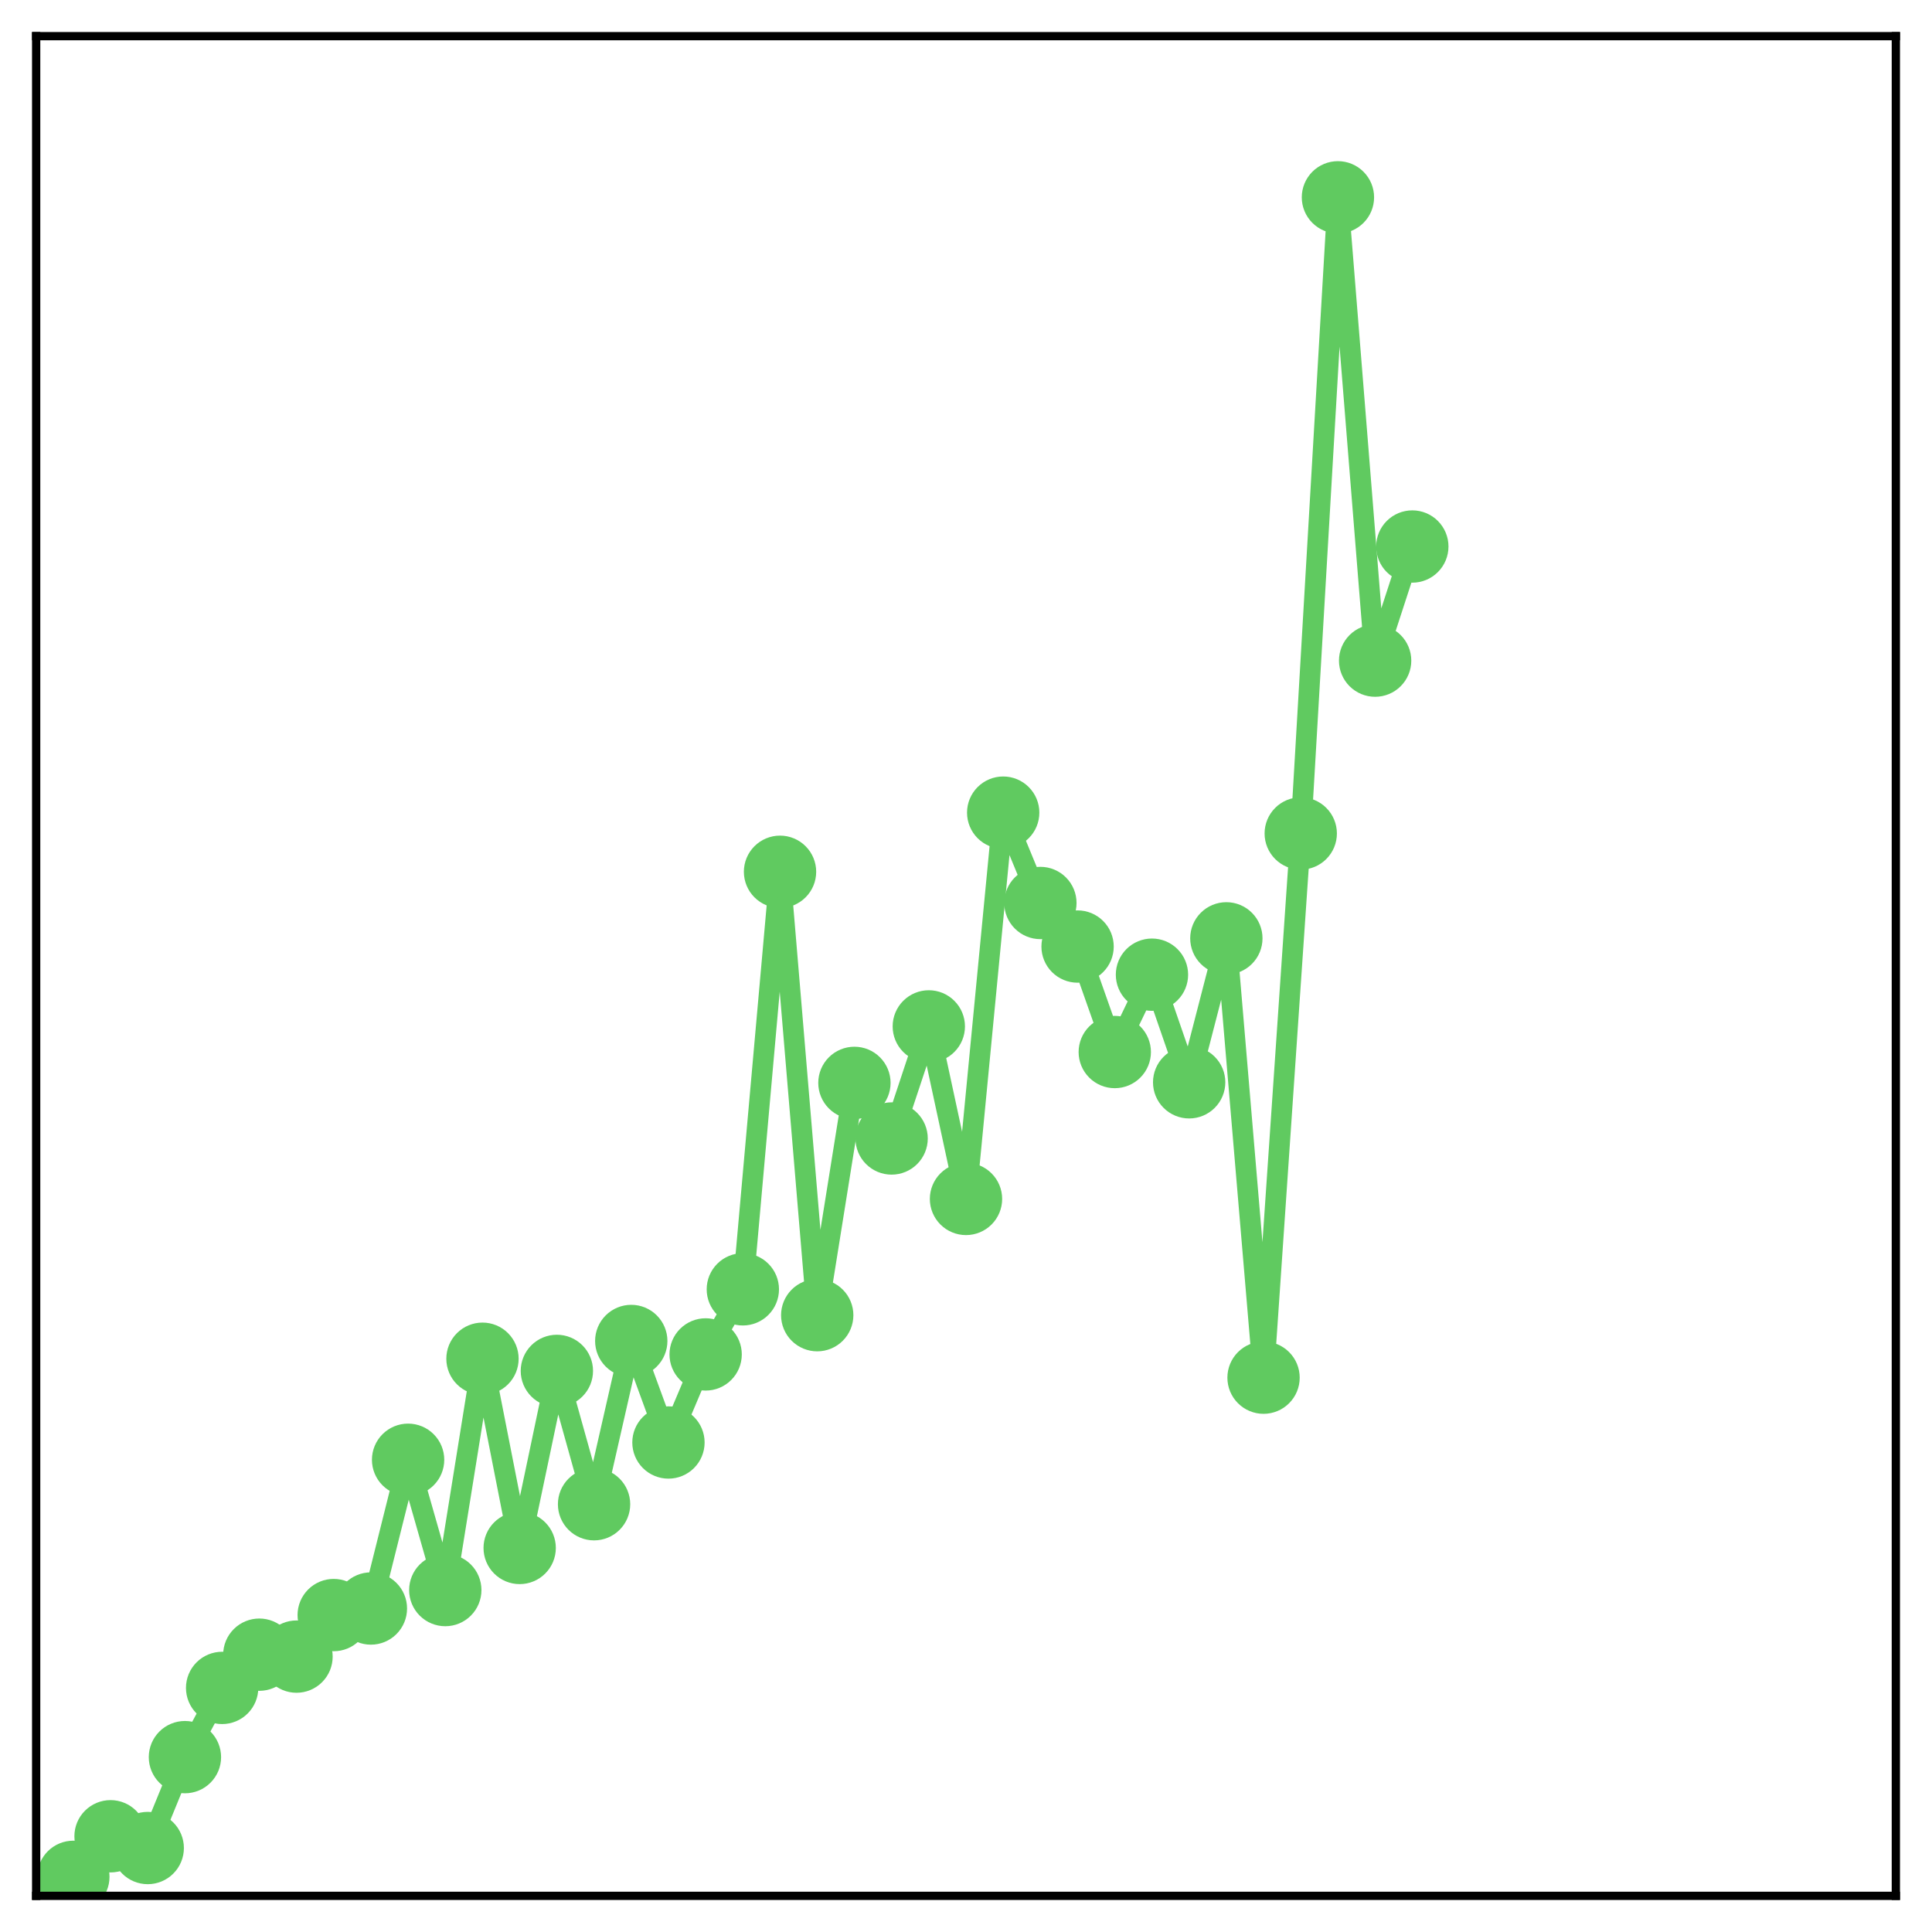
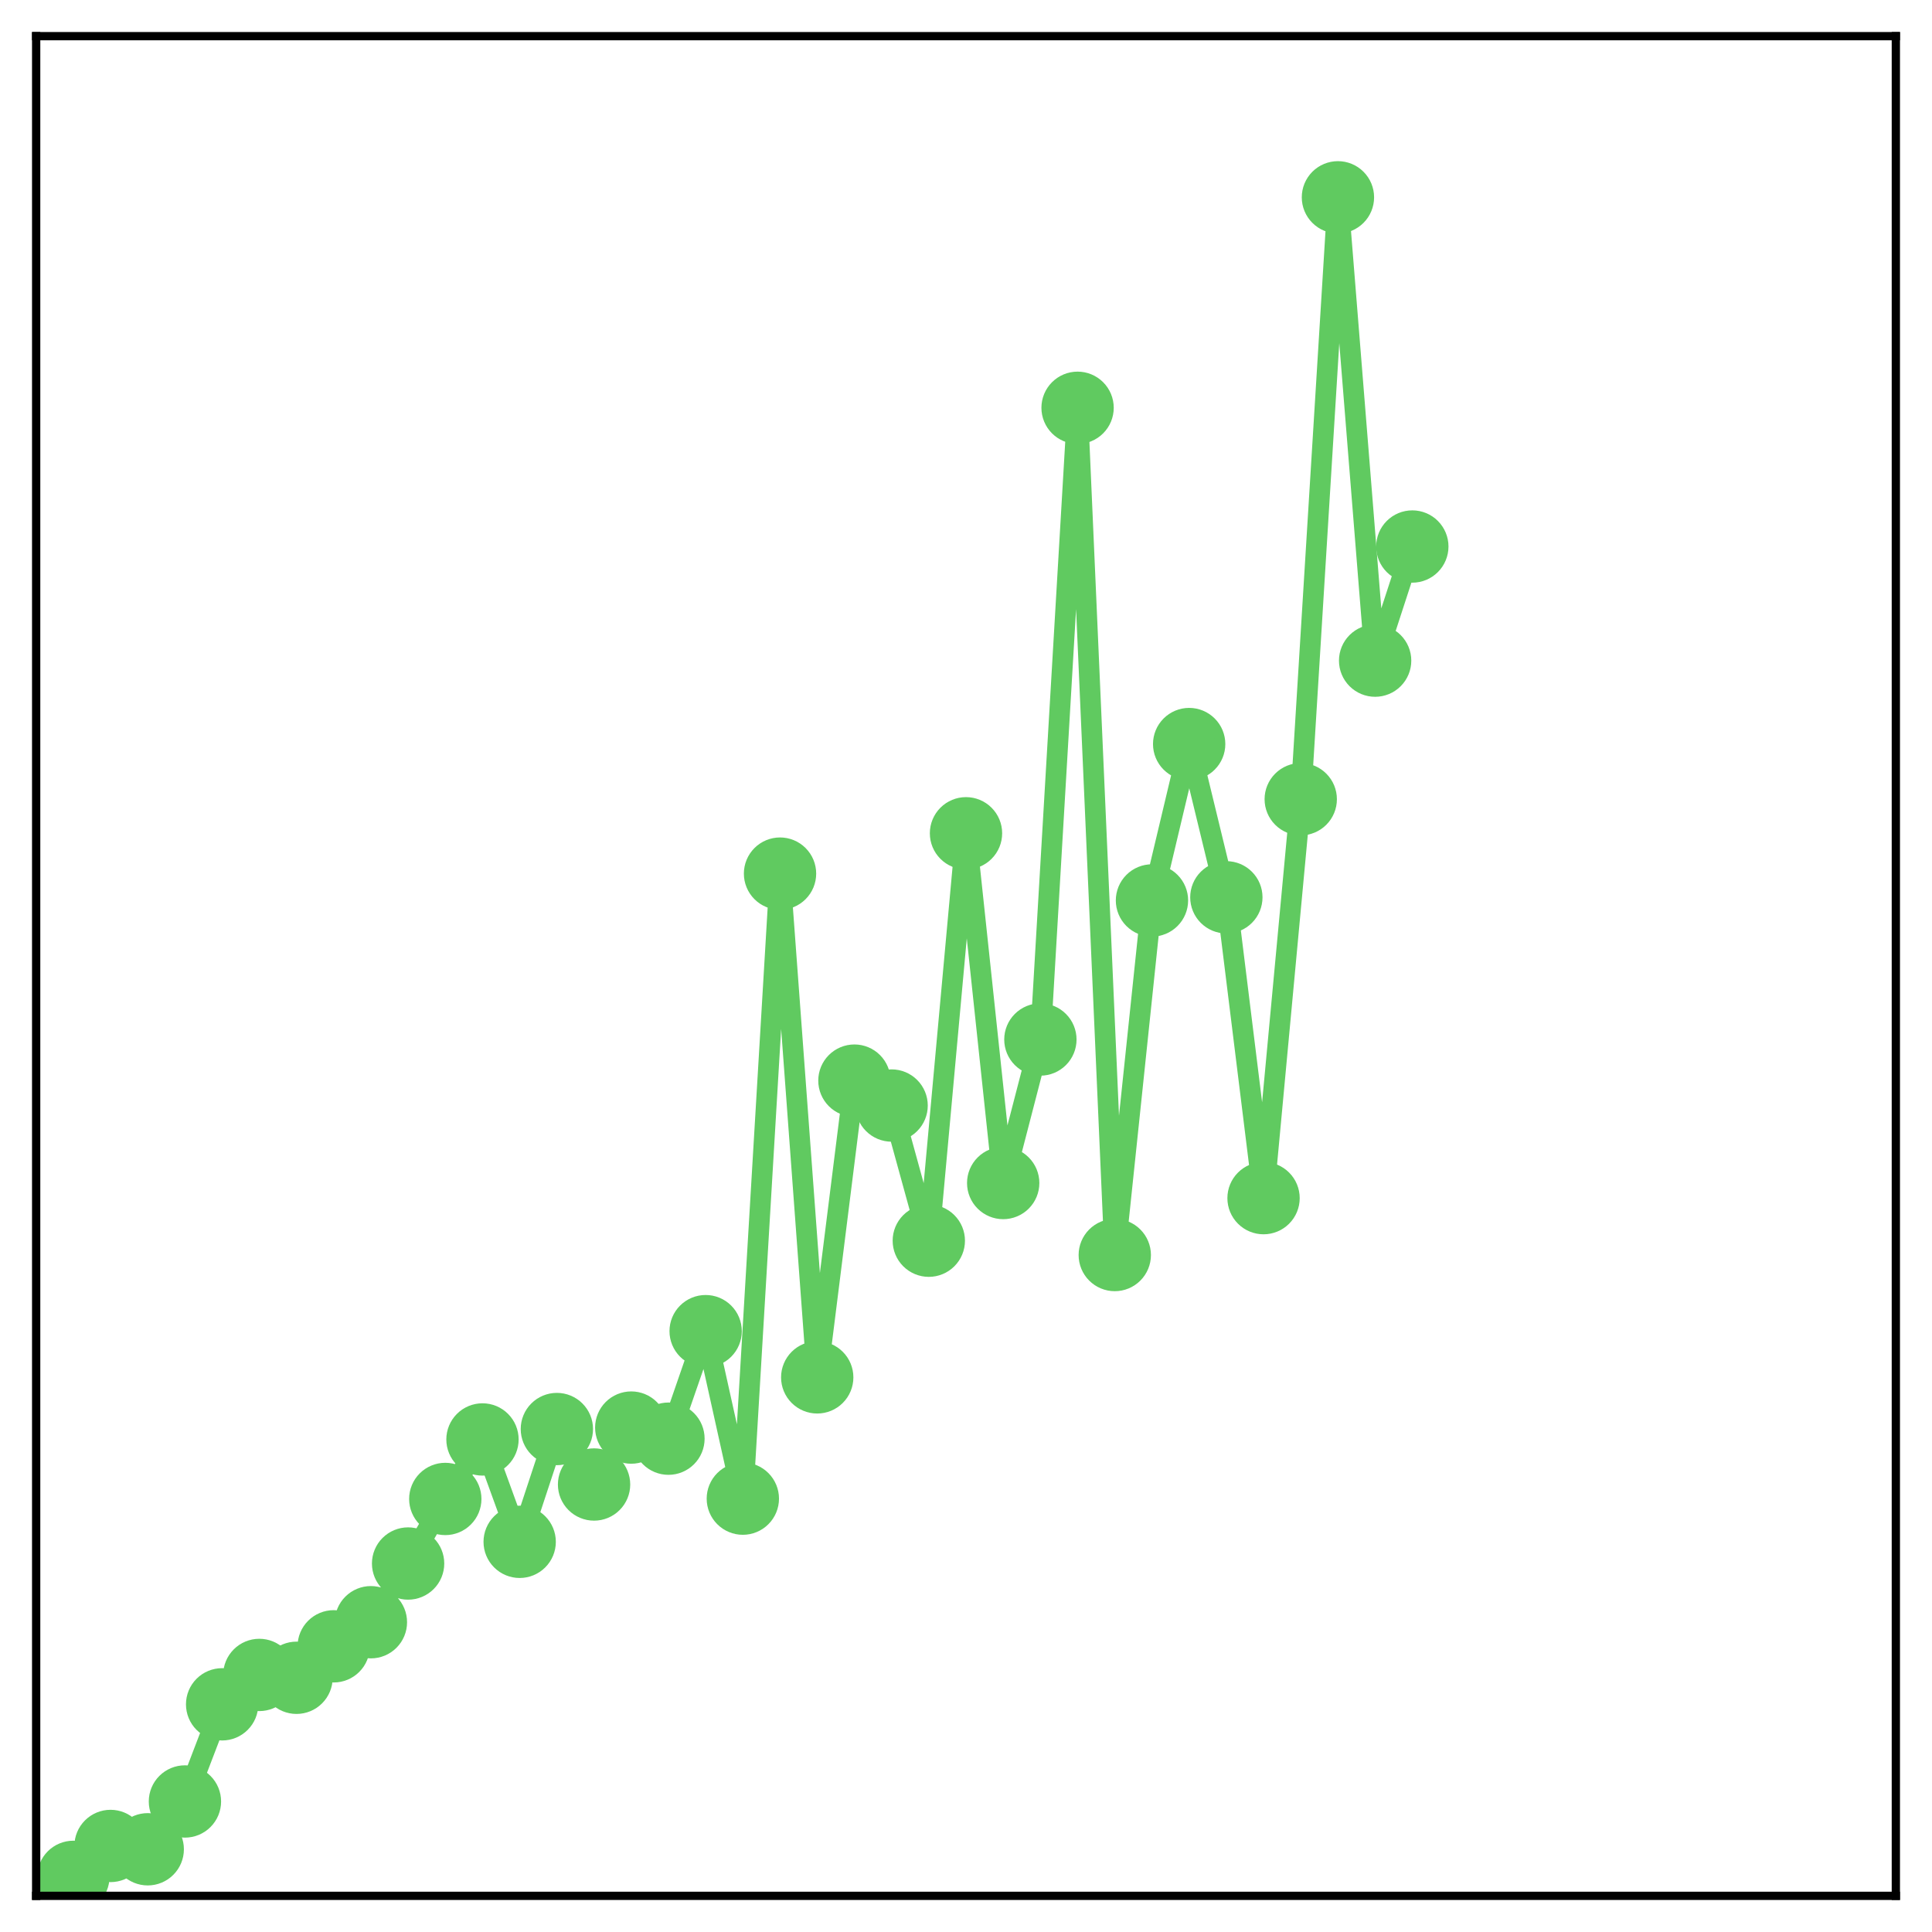
<svg xmlns="http://www.w3.org/2000/svg" xmlns:xlink="http://www.w3.org/1999/xlink" height="187pt" version="1.1" viewBox="0 0 187 187" width="187pt">
  <defs>
    <style type="text/css">
*{stroke-linecap:butt;stroke-linejoin:round;}
  </style>
  </defs>
  <g id="figure_1">
    <g id="patch_1">
      <path d="M 0 187  L 187 187  L 187 -0  L 0 -0  z " style="fill:#ffffff;" />
    </g>
    <g id="axes_1">
      <g id="patch_2">
        <path d="M 3.5 183.5  L 183.5 183.5  L 183.5 3.5  L 3.5 3.5  z " style="fill:#ffffff;" />
      </g>
      <g id="matplotlib.axis_1" />
      <g id="matplotlib.axis_2" />
      <g id="line2d_1">
-         <path clip-path="url(#pceebfaa2ea)" d="M 7.1 181.66  L 10.7 177.734  L 14.3 178.872  L 17.9 170.075  L 21.5 163.374  L 25.1 160.158  L 28.7 160.345  L 32.3 156.324  L 35.9 155.689  L 39.5 141.292  L 43.1 153.904  L 46.7 131.513  L 50.3 149.828  L 53.9 132.691  L 57.5 145.596  L 61.1 129.794  L 64.7 139.62  L 68.3 131.096  L 71.9 124.795  L 75.5 84.38  L 79.1 127.298  L 82.7 104.813  L 86.3 110.195  L 89.9 99.346  L 93.5 116.046  L 97.1 78.656  L 100.7 87.401  L 104.3 91.617  L 107.9 101.827  L 111.5 94.341  L 115.1 104.757  L 118.7 90.823  L 122.3 133.346  L 125.9 80.672  L 129.5 19.098  L 133.1 63.944  L 136.7 52.898  " style="fill:none;stroke:#60ca60;stroke-linecap:square;stroke-width:2;" />
+         <path clip-path="url(#pe8f462e70f)" d="M 7.1 181.663  L 10.7 178.672  L 14.3 178.993  L 17.9 174.366  L 21.5 164.963  L 25.1 162.119  L 28.7 162.394  L 32.3 159.349  L 35.9 157.016  L 39.5 151.334  L 43.1 145.085  L 46.7 139.326  L 50.3 149.235  L 53.9 138.318  L 57.5 143.686  L 61.1 138.176  L 64.7 139.251  L 68.3 128.843  L 71.9 145.055  L 75.5 84.558  L 79.1 133.317  L 82.7 104.594  L 86.3 107.006  L 89.9 120.089  L 93.5 80.654  L 97.1 114.506  L 100.7 100.615  L 104.3 39.47  L 107.9 121.476  L 111.5 87.154  L 115.1 72.018  L 118.7 86.852  L 122.3 115.969  L 125.9 77.356  L 129.5 19.098  L 133.1 63.944  L 136.7 52.898  " style="fill:none;stroke:#60ca60;stroke-linecap:square;stroke-width:2;" />
        <defs>
-           <path d="M 0 3  C 0.796 3 1.559 2.684 2.121 2.121  C 2.684 1.559 3 0.796 3 0  C 3 -0.796 2.684 -1.559 2.121 -2.121  C 1.559 -2.684 0.796 -3 0 -3  C -0.796 -3 -1.559 -2.684 -2.121 -2.121  C -2.684 -1.559 -3 -0.796 -3 0  C -3 0.796 -2.684 1.559 -2.121 2.121  C -1.559 2.684 -0.796 3 0 3  z " id="m00ef4af31c" style="stroke:#60ca60;" />
+           <path d="M 0 3  C 0.796 3 1.559 2.684 2.121 2.121  C 2.684 1.559 3 0.796 3 0  C 3 -0.796 2.684 -1.559 2.121 -2.121  C 1.559 -2.684 0.796 -3 0 -3  C -0.796 -3 -1.559 -2.684 -2.121 -2.121  C -2.684 -1.559 -3 -0.796 -3 0  C -3 0.796 -2.684 1.559 -2.121 2.121  C -1.559 2.684 -0.796 3 0 3  z " id="m819f3a7d4f" style="stroke:#60ca60;" />
        </defs>
-         <g clip-path="url(#pceebfaa2ea)">
-           <use style="fill:#60ca60;stroke:#60ca60;" x="7.1" xlink:href="#m00ef4af31c" y="181.66" />
-           <use style="fill:#60ca60;stroke:#60ca60;" x="10.7" xlink:href="#m00ef4af31c" y="177.734" />
-           <use style="fill:#60ca60;stroke:#60ca60;" x="14.3" xlink:href="#m00ef4af31c" y="178.872" />
-           <use style="fill:#60ca60;stroke:#60ca60;" x="17.9" xlink:href="#m00ef4af31c" y="170.075" />
-           <use style="fill:#60ca60;stroke:#60ca60;" x="21.5" xlink:href="#m00ef4af31c" y="163.374" />
-           <use style="fill:#60ca60;stroke:#60ca60;" x="25.1" xlink:href="#m00ef4af31c" y="160.158" />
-           <use style="fill:#60ca60;stroke:#60ca60;" x="28.7" xlink:href="#m00ef4af31c" y="160.345" />
-           <use style="fill:#60ca60;stroke:#60ca60;" x="32.3" xlink:href="#m00ef4af31c" y="156.324" />
-           <use style="fill:#60ca60;stroke:#60ca60;" x="35.9" xlink:href="#m00ef4af31c" y="155.689" />
-           <use style="fill:#60ca60;stroke:#60ca60;" x="39.5" xlink:href="#m00ef4af31c" y="141.292" />
-           <use style="fill:#60ca60;stroke:#60ca60;" x="43.1" xlink:href="#m00ef4af31c" y="153.904" />
-           <use style="fill:#60ca60;stroke:#60ca60;" x="46.7" xlink:href="#m00ef4af31c" y="131.513" />
-           <use style="fill:#60ca60;stroke:#60ca60;" x="50.3" xlink:href="#m00ef4af31c" y="149.828" />
-           <use style="fill:#60ca60;stroke:#60ca60;" x="53.9" xlink:href="#m00ef4af31c" y="132.691" />
-           <use style="fill:#60ca60;stroke:#60ca60;" x="57.5" xlink:href="#m00ef4af31c" y="145.596" />
-           <use style="fill:#60ca60;stroke:#60ca60;" x="61.1" xlink:href="#m00ef4af31c" y="129.794" />
-           <use style="fill:#60ca60;stroke:#60ca60;" x="64.7" xlink:href="#m00ef4af31c" y="139.62" />
-           <use style="fill:#60ca60;stroke:#60ca60;" x="68.3" xlink:href="#m00ef4af31c" y="131.096" />
-           <use style="fill:#60ca60;stroke:#60ca60;" x="71.9" xlink:href="#m00ef4af31c" y="124.795" />
-           <use style="fill:#60ca60;stroke:#60ca60;" x="75.5" xlink:href="#m00ef4af31c" y="84.38" />
-           <use style="fill:#60ca60;stroke:#60ca60;" x="79.1" xlink:href="#m00ef4af31c" y="127.298" />
-           <use style="fill:#60ca60;stroke:#60ca60;" x="82.7" xlink:href="#m00ef4af31c" y="104.813" />
-           <use style="fill:#60ca60;stroke:#60ca60;" x="86.3" xlink:href="#m00ef4af31c" y="110.195" />
-           <use style="fill:#60ca60;stroke:#60ca60;" x="89.9" xlink:href="#m00ef4af31c" y="99.346" />
-           <use style="fill:#60ca60;stroke:#60ca60;" x="93.5" xlink:href="#m00ef4af31c" y="116.046" />
-           <use style="fill:#60ca60;stroke:#60ca60;" x="97.1" xlink:href="#m00ef4af31c" y="78.656" />
-           <use style="fill:#60ca60;stroke:#60ca60;" x="100.7" xlink:href="#m00ef4af31c" y="87.401" />
-           <use style="fill:#60ca60;stroke:#60ca60;" x="104.3" xlink:href="#m00ef4af31c" y="91.617" />
-           <use style="fill:#60ca60;stroke:#60ca60;" x="107.9" xlink:href="#m00ef4af31c" y="101.827" />
-           <use style="fill:#60ca60;stroke:#60ca60;" x="111.5" xlink:href="#m00ef4af31c" y="94.341" />
-           <use style="fill:#60ca60;stroke:#60ca60;" x="115.1" xlink:href="#m00ef4af31c" y="104.757" />
-           <use style="fill:#60ca60;stroke:#60ca60;" x="118.7" xlink:href="#m00ef4af31c" y="90.823" />
-           <use style="fill:#60ca60;stroke:#60ca60;" x="122.3" xlink:href="#m00ef4af31c" y="133.346" />
-           <use style="fill:#60ca60;stroke:#60ca60;" x="125.9" xlink:href="#m00ef4af31c" y="80.672" />
-           <use style="fill:#60ca60;stroke:#60ca60;" x="129.5" xlink:href="#m00ef4af31c" y="19.098" />
-           <use style="fill:#60ca60;stroke:#60ca60;" x="133.1" xlink:href="#m00ef4af31c" y="63.944" />
-           <use style="fill:#60ca60;stroke:#60ca60;" x="136.7" xlink:href="#m00ef4af31c" y="52.898" />
+         <g clip-path="url(#pe8f462e70f)">
+           <use style="fill:#60ca60;stroke:#60ca60;" x="7.1" xlink:href="#m819f3a7d4f" y="181.663" />
+           <use style="fill:#60ca60;stroke:#60ca60;" x="10.7" xlink:href="#m819f3a7d4f" y="178.672" />
+           <use style="fill:#60ca60;stroke:#60ca60;" x="14.3" xlink:href="#m819f3a7d4f" y="178.993" />
+           <use style="fill:#60ca60;stroke:#60ca60;" x="17.9" xlink:href="#m819f3a7d4f" y="174.366" />
+           <use style="fill:#60ca60;stroke:#60ca60;" x="21.5" xlink:href="#m819f3a7d4f" y="164.963" />
+           <use style="fill:#60ca60;stroke:#60ca60;" x="25.1" xlink:href="#m819f3a7d4f" y="162.119" />
+           <use style="fill:#60ca60;stroke:#60ca60;" x="28.7" xlink:href="#m819f3a7d4f" y="162.394" />
+           <use style="fill:#60ca60;stroke:#60ca60;" x="32.3" xlink:href="#m819f3a7d4f" y="159.349" />
+           <use style="fill:#60ca60;stroke:#60ca60;" x="35.9" xlink:href="#m819f3a7d4f" y="157.016" />
+           <use style="fill:#60ca60;stroke:#60ca60;" x="39.5" xlink:href="#m819f3a7d4f" y="151.334" />
+           <use style="fill:#60ca60;stroke:#60ca60;" x="43.1" xlink:href="#m819f3a7d4f" y="145.085" />
+           <use style="fill:#60ca60;stroke:#60ca60;" x="46.7" xlink:href="#m819f3a7d4f" y="139.326" />
+           <use style="fill:#60ca60;stroke:#60ca60;" x="50.3" xlink:href="#m819f3a7d4f" y="149.235" />
+           <use style="fill:#60ca60;stroke:#60ca60;" x="53.9" xlink:href="#m819f3a7d4f" y="138.318" />
+           <use style="fill:#60ca60;stroke:#60ca60;" x="57.5" xlink:href="#m819f3a7d4f" y="143.686" />
+           <use style="fill:#60ca60;stroke:#60ca60;" x="61.1" xlink:href="#m819f3a7d4f" y="138.176" />
+           <use style="fill:#60ca60;stroke:#60ca60;" x="64.7" xlink:href="#m819f3a7d4f" y="139.251" />
+           <use style="fill:#60ca60;stroke:#60ca60;" x="68.3" xlink:href="#m819f3a7d4f" y="128.843" />
+           <use style="fill:#60ca60;stroke:#60ca60;" x="71.9" xlink:href="#m819f3a7d4f" y="145.055" />
+           <use style="fill:#60ca60;stroke:#60ca60;" x="75.5" xlink:href="#m819f3a7d4f" y="84.558" />
+           <use style="fill:#60ca60;stroke:#60ca60;" x="79.1" xlink:href="#m819f3a7d4f" y="133.317" />
+           <use style="fill:#60ca60;stroke:#60ca60;" x="82.7" xlink:href="#m819f3a7d4f" y="104.594" />
+           <use style="fill:#60ca60;stroke:#60ca60;" x="86.3" xlink:href="#m819f3a7d4f" y="107.006" />
+           <use style="fill:#60ca60;stroke:#60ca60;" x="89.9" xlink:href="#m819f3a7d4f" y="120.089" />
+           <use style="fill:#60ca60;stroke:#60ca60;" x="93.5" xlink:href="#m819f3a7d4f" y="80.654" />
+           <use style="fill:#60ca60;stroke:#60ca60;" x="97.1" xlink:href="#m819f3a7d4f" y="114.506" />
+           <use style="fill:#60ca60;stroke:#60ca60;" x="100.7" xlink:href="#m819f3a7d4f" y="100.615" />
+           <use style="fill:#60ca60;stroke:#60ca60;" x="104.3" xlink:href="#m819f3a7d4f" y="39.47" />
+           <use style="fill:#60ca60;stroke:#60ca60;" x="107.9" xlink:href="#m819f3a7d4f" y="121.476" />
+           <use style="fill:#60ca60;stroke:#60ca60;" x="111.5" xlink:href="#m819f3a7d4f" y="87.154" />
+           <use style="fill:#60ca60;stroke:#60ca60;" x="115.1" xlink:href="#m819f3a7d4f" y="72.018" />
+           <use style="fill:#60ca60;stroke:#60ca60;" x="118.7" xlink:href="#m819f3a7d4f" y="86.852" />
+           <use style="fill:#60ca60;stroke:#60ca60;" x="122.3" xlink:href="#m819f3a7d4f" y="115.969" />
+           <use style="fill:#60ca60;stroke:#60ca60;" x="125.9" xlink:href="#m819f3a7d4f" y="77.356" />
+           <use style="fill:#60ca60;stroke:#60ca60;" x="129.5" xlink:href="#m819f3a7d4f" y="19.098" />
+           <use style="fill:#60ca60;stroke:#60ca60;" x="133.1" xlink:href="#m819f3a7d4f" y="63.944" />
+           <use style="fill:#60ca60;stroke:#60ca60;" x="136.7" xlink:href="#m819f3a7d4f" y="52.898" />
        </g>
      </g>
      <g id="patch_3">
        <path d="M 3.5 183.5  L 3.5 3.5  " style="fill:none;stroke:#000000;stroke-linecap:square;stroke-linejoin:miter;stroke-width:0.8;" />
      </g>
      <g id="patch_4">
        <path d="M 183.5 183.5  L 183.5 3.5  " style="fill:none;stroke:#000000;stroke-linecap:square;stroke-linejoin:miter;stroke-width:0.8;" />
      </g>
      <g id="patch_5">
        <path d="M 3.5 183.5  L 183.5 183.5  " style="fill:none;stroke:#000000;stroke-linecap:square;stroke-linejoin:miter;stroke-width:0.8;" />
      </g>
      <g id="patch_6">
        <path d="M 3.5 3.5  L 183.5 3.5  " style="fill:none;stroke:#000000;stroke-linecap:square;stroke-linejoin:miter;stroke-width:0.8;" />
      </g>
    </g>
  </g>
  <defs>
-     <clipPath id="pceebfaa2ea">
+     <clipPath id="pe8f462e70f">
      <rect height="180" width="180" x="3.5" y="3.5" />
    </clipPath>
  </defs>
</svg>
